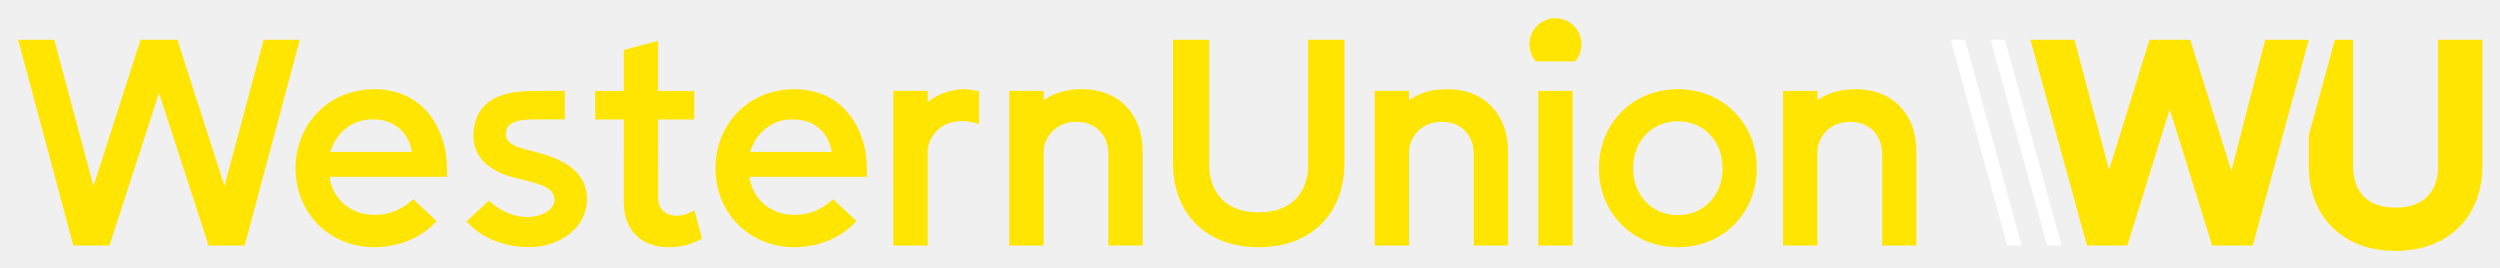
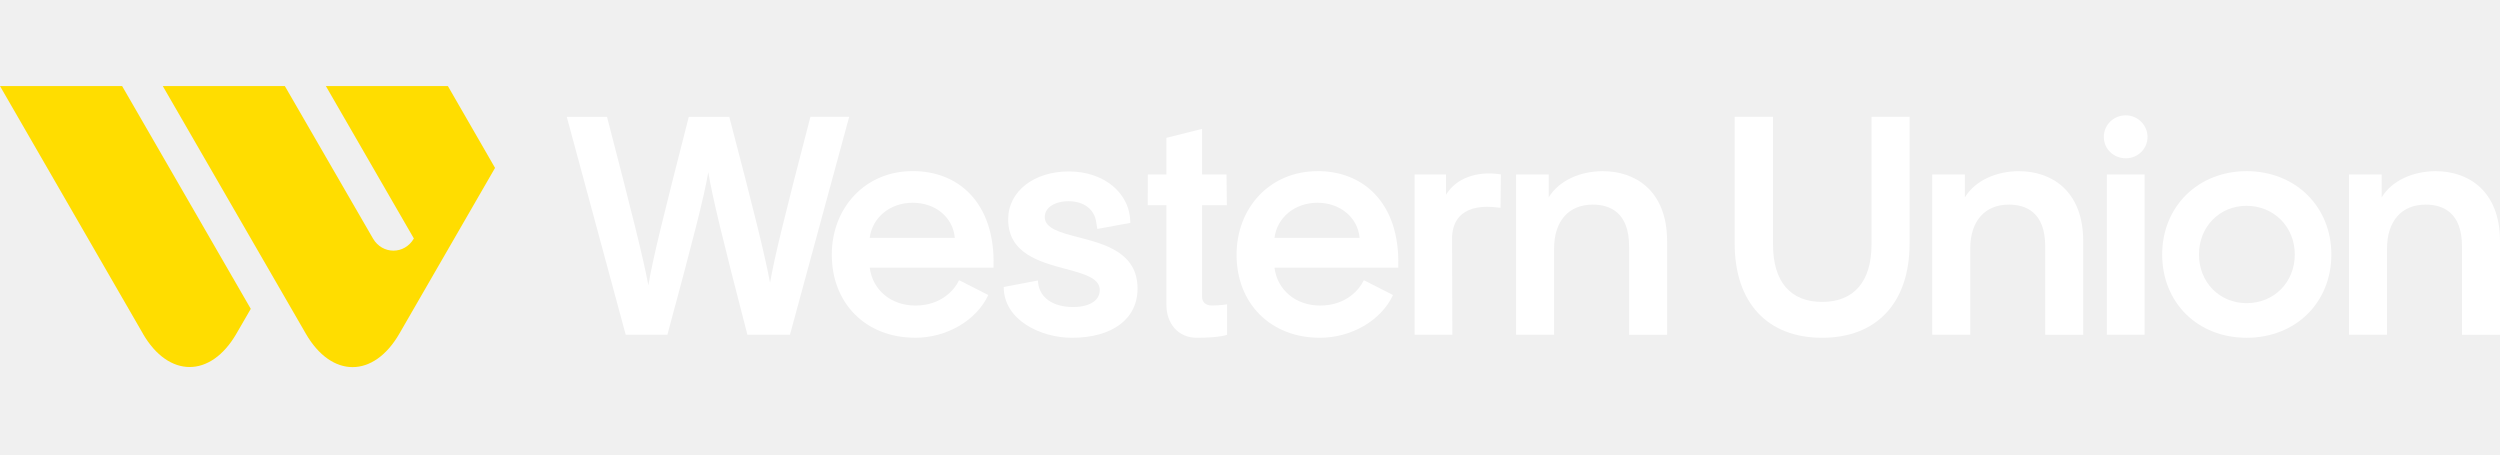
- <svg xmlns="http://www.w3.org/2000/svg" version="1.1" x="0px" y="0px" viewBox="42 42 560 60" xml:space="preserve" id="svg16">
-   <defs id="defs20" />
-   <style type="text/css" id="style2">
- 	.st0{fill:#FFDD00;}
- 	.st1{fill:#FFFFFF;}
- 	.st2{display:none;}
- 	.st3{display:inline;}
- 	svg{width:225px;height:auto;}
- </style>
-   <path style="fill:#ffe500;fill-opacity:1" id="path4" d="m 197.54,89.12 1.7,6.33 -0.81,0.41 c -1.9,0.91 -3.75,1.52 -6.6,1.52 -6.23,0 -10.09,-3.84 -10.09,-10.02 l -0.01,-18.6 h -6.4 v -6.39 h 6.4 v -9.17 l 7.68,-2.06 v 11.23 h 8.11 v 6.39 h -8.11 l 0.01,17.62 c 0,2.25 1.5,3.8 3.82,3.94 1.29,0.08 2.57,-0.3 3.7,-0.88 z m 189.04,-26.76 v 34.64 h 7.68 v -34.64 z m 48.93,17.32 c 0,10.09 -7.58,17.7 -17.64,17.7 -10.1,0 -17.71,-7.61 -17.71,-17.7 0,-10.09 7.61,-17.7 17.71,-17.7 10.06,0 17.64,7.61 17.64,17.7 z m -7.65,0 c 0,-6.09 -4.2,-10.51 -9.99,-10.51 -5.83,0 -10.06,4.42 -10.06,10.51 0,6.09 4.23,10.51 10.06,10.51 5.79,0 9.99,-4.42 9.99,-10.51 z m -92.82,-0.91 c 0,0 0.7,10.79 -11.1,10.79 -11.8,0 -11.09,-10.85 -11.09,-10.85 v -27.8 h -8.11 v 27.54 c 0,11.52 7.54,18.93 19.2,18.93 11.66,0 19.2,-7.41 19.2,-18.87 v -27.6 h -8.11 v 27.86 z m 55.38,-32.69 c -3.22,0 -5.83,2.61 -5.83,5.83 0,1.47 0.55,2.82 1.45,3.84 h 8.76 c 0.9,-1.03 1.45,-2.37 1.45,-3.84 0,-3.22 -2.61,-5.83 -5.83,-5.83 z m -133.74,15.97 c -2.31,0.3 -4.73,1.08 -6.89,2.81 v -2.5 0 0 h -7.68 v 34.64 h 7.68 v 0 -21.06 c 0,-0.71 0.12,-1.41 0.39,-2.07 0.66,-1.58 1.93,-3.24 3.79,-4.04 1.25,-0.54 2.44,-0.72 3.46,-0.72 v 0 c 1.11,0 2.74,0.18 3.88,0.77 v -7.4 c -0.01,0 -2.32,-0.73 -4.63,-0.43 z m -155.62,-11.13 -8.78,32.78 -10.54,-32.78 h -8.26 l -10.54,32.78 -8.79,-32.79 h -8.08 l 12.36,46.09 h 8.08 l 11.11,-34.18 11.1,34.18 v 0 h 8.08 l 12.35,-46.08 z m 24.83,46.46 c -10.1,-0.03 -17.66,-7.59 -17.68,-17.69 0,-2.23 0.38,-4.47 1.16,-6.56 1.19,-3.16 3.3,-5.95 6.05,-7.92 3,-2.14 6.68,-3.23 10.35,-3.23 4.86,0 8.79,1.69 11.62,4.72 1.94,2.09 3.25,4.74 4.01,7.47 0.68,2.45 0.75,4.91 0.75,7.44 h -26.36 l 0.15,0.75 c 0.97,4.65 4.95,7.77 9.95,7.78 4.32,-0.01 7.15,-2.04 8.64,-3.54 l 5.26,4.9 c -3.19,3.65 -8.39,5.87 -13.9,5.88 z m 8.37,-21.33 c -0.34,-2.23 -1.41,-4.29 -3.19,-5.61 -1.93,-1.43 -3.81,-1.7 -5.85,-1.7 -2.83,0 -5.4,1.34 -7.18,3.41 -1.42,1.64 -2.06,3.89 -2.06,3.89 h 18.28 z m 85.69,21.33 c -10.1,-0.03 -17.66,-7.59 -17.68,-17.69 0,-2.23 0.38,-4.47 1.16,-6.56 1.19,-3.16 3.3,-5.95 6.05,-7.92 3,-2.14 6.68,-3.23 10.35,-3.23 4.86,0 8.79,1.69 11.62,4.72 1.94,2.09 3.25,4.74 4.01,7.47 0.68,2.45 0.75,4.91 0.75,7.44 h -26.36 l 0.15,0.75 c 0.97,4.65 4.95,7.77 9.95,7.78 4.32,-0.01 7.15,-2.04 8.64,-3.54 l 5.26,4.9 c -3.2,3.65 -8.39,5.87 -13.9,5.88 z m 8.36,-21.33 c -0.34,-2.23 -1.41,-4.29 -3.19,-5.61 -1.93,-1.43 -3.81,-1.7 -5.85,-1.7 -2.83,0 -5.4,1.34 -7.18,3.41 -1.42,1.64 -2.06,3.89 -2.06,3.89 h 18.28 z m -67.27,-0.25 c -3.34,-0.79 -5.7,-1.64 -5.74,-3.61 -0.05,-2.64 2.27,-3.44 6.29,-3.44 1.66,0 6.93,-0.01 6.93,-0.01 v -6.39 l -6.86,0.01 c -6.03,0 -13.61,1.3 -13.61,10.3 0.07,4.04 2.82,7.17 7.94,8.78 1.18,0.37 2.38,0.65 3.54,0.93 3.56,0.85 6.63,1.71 6.67,4.36 0.04,2.4 -3.16,3.84 -5.84,3.89 -4.72,0 -7.84,-2.72 -8.82,-3.71 l -5.01,4.67 c 0,0 4.38,5.78 14.13,5.78 6.39,0 12.92,-4.14 12.81,-10.9 -0.12,-6.69 -6.35,-9.21 -12.43,-10.66 z m 205.26,-13.82 c -2.72,0 -5.9,0.46 -8.68,2.49 v -2.11 h -7.68 v 34.64 0 h 7.68 v 0 -20.92 c 0,-3.09 2.48,-6.79 7.35,-6.79 4.27,0 7.15,2.9 7.15,7.22 v 20.49 h 7.68 v -20.99 c 0,-8.58 -5.5,-14.03 -13.5,-14.03 z m -81.84,0 c -2.72,0 -5.9,0.46 -8.68,2.49 v -2.11 h -7.68 v 34.64 0 h 7.68 v 0 -20.92 c 0,-3.09 2.48,-6.79 7.35,-6.79 4.27,0 7.15,2.9 7.15,7.22 v 20.49 h 7.68 v -20.99 c 0,-8.58 -5.5,-14.03 -13.5,-14.03 z m 173.31,0 c -2.72,0 -5.9,0.46 -8.68,2.49 v -2.11 h -7.68 v 34.64 0 h 7.68 v 0 -20.92 c 0,-3.09 2.48,-6.79 7.35,-6.79 4.27,0 7.15,2.9 7.15,7.22 v 20.49 h 7.68 v -20.99 c 0,-8.58 -5.49,-14.03 -13.5,-14.03 z" class="st0" />
-   <path class="st0" d="m 559.16,50.92 -12.54,46.08 h -9.1 l -9.5,-30.55 -9.5,30.55 h -9.04 l -12.66,-46.08 h 9.86 l 7.75,29.16 9.06,-29.16 h 9.12 l 9.22,29.38 7.58,-29.38 z m 28.97,0 v 28.38 0.07 c 0,0.04 0.2,3.9 -2.29,6.55 -1.62,1.72 -4.05,2.59 -7.23,2.59 -3.18,0 -5.61,-0.87 -7.23,-2.59 -2.49,-2.65 -2.29,-6.51 -2.29,-6.55 v -28.45 H 565 l -5.84,21.46 v 6.67 c 0,5.68 1.84,10.49 5.32,13.92 3.48,3.42 8.36,5.23 14.13,5.23 5.76,0 10.65,-1.81 14.13,-5.23 3.48,-3.42 5.32,-8.24 5.32,-13.92 v -28.13 z" id="path6" style="fill:#ffe500;fill-opacity:1" />
-   <path class="st1" d="m 491.62,97 -12.66,-46.08 h 3.23 l 12.67,46.08 z m 12.17,0 -12.66,-46.08 h -3.23 l 12.65,46.08 z" id="path8" style="fill:#ffffff" />
-   <g id="GUIDES" class="st2" style="display:none" transform="translate(0,2.6757812e-6)">
-     <g class="st3" id="g13" style="display:inline" />
-   </g>
+ <svg xmlns="http://www.w3.org/2000/svg" width="523" height="95" viewBox="0 0 523 95" fill="none">
+   <path d="M29.897 69.812C35.278 79.104 44.07 79.104 49.451 69.812L52.462 64.611L25.546 18H0L29.907 69.812H29.897Z" fill="#FFDD00" />
+   <path d="M86.58 49.897C84.619 53.288 79.988 53.278 78.028 49.897L59.593 18.01H34.058L63.995 69.832C69.376 79.124 78.148 79.124 83.529 69.832L103.564 35.124L93.701 18.01H68.175L86.59 49.907L86.58 49.897Z" fill="#FFDD00" />
+   <path d="M130.91 70.032H139.622L139.692 69.762C145.073 49.817 147.274 41.295 148.174 36.014C149.044 41.275 151.145 49.917 156.286 69.752L156.356 70.032H165.258L177.651 24.431H169.539L169.469 24.712C164.078 45.416 162.027 53.798 161.097 59.139C160.017 53.398 157.676 43.926 152.635 24.712L152.565 24.442H144.093L144.023 24.722C138.782 45.226 136.582 53.998 135.641 59.7C134.611 54.148 132.301 44.936 127.059 24.722L126.989 24.442H118.567L130.83 69.772L130.9 70.042L130.91 70.032Z" fill="white" />
+   <path d="M191.434 70.662C198.026 70.662 204.257 67.071 206.748 61.72L200.736 58.659H200.606L200.496 58.879C199.766 60.39 197.096 63.92 191.494 63.92C186.413 63.92 182.542 60.68 181.952 55.999H207.848V55.639C208.018 49.247 206.278 44.006 202.837 40.475C199.856 37.414 195.735 35.794 190.934 35.794C186.133 35.794 181.872 37.575 178.771 40.825C175.701 44.036 174.01 48.457 174.01 53.288C174.01 63.51 181.172 70.652 191.424 70.652L191.434 70.662ZM190.934 42.416C195.735 42.416 199.376 45.486 199.746 49.767H181.942C182.482 45.486 186.203 42.416 190.934 42.416Z" fill="white" />
+   <path d="M224.232 70.662C232.714 70.662 237.975 66.721 237.975 60.37C237.975 52.848 231.133 51.068 225.642 49.647C221.841 48.657 218.56 47.807 218.56 45.396C218.56 43.456 220.611 42.096 223.542 42.096C226.752 42.096 228.973 43.786 229.333 46.517L229.563 47.897L229.713 47.867L236.455 46.627C236.455 40.305 230.863 35.864 223.602 35.864C216.34 35.864 210.909 39.995 210.909 45.896C210.909 53.038 217.55 54.809 222.881 56.239C226.742 57.269 230.073 58.169 230.073 60.68C230.073 62.87 227.923 64.231 224.472 64.231C220.321 64.231 217.52 62.3 217.18 59.19L217.12 58.679L209.979 60.04C209.979 66.961 217.73 70.662 224.222 70.662H224.232Z" fill="white" />
+   <path d="M244.016 63.821C244.016 67.591 246.406 70.662 250.357 70.662C255.268 70.662 256.709 70.032 256.709 70.032V63.67C256.709 63.67 255.238 63.911 253.448 63.911C252.288 63.911 251.478 63.21 251.478 62.16V42.926H256.659L256.589 36.504H251.478V26.962L244.016 28.832V36.504H240.125L240.105 42.926H244.016V63.831V63.821Z" fill="white" />
+   <path d="M302.51 40.735V36.494H295.938V70.032H303.83L303.77 49.527C303.87 47.467 304.56 45.886 305.83 44.826C307.491 43.446 310.071 42.976 313.502 43.426L313.912 43.476L313.982 36.474L313.662 36.434C308.931 35.784 304.65 37.234 302.51 40.735Z" fill="white" />
+   <path d="M335.387 35.804C330.646 35.804 326.195 37.694 323.994 41.285V36.494H317.163V70.032H325.114V52.038C325.114 46.257 328.145 42.806 333.206 42.806C336.667 42.806 340.808 44.316 340.808 51.538V70.042H348.76V50.467C348.76 39.665 341.848 35.814 335.387 35.814V35.804Z" fill="white" />
+   <path d="M391.52 51.148C391.52 58.899 387.849 63.16 381.188 63.16C374.526 63.16 370.915 58.889 370.915 51.148V24.431H362.894V50.958C362.894 63.3 369.735 70.662 381.188 70.662C392.64 70.662 399.482 63.3 399.482 50.958V24.431H391.53V51.148H391.52Z" fill="white" />
+   <path d="M422.447 35.804C417.706 35.804 413.255 37.694 411.054 41.285V36.494H404.223V70.032H412.174V52.038C412.174 46.257 415.205 42.806 420.266 42.806C423.727 42.806 427.858 44.316 427.858 51.538V70.042H435.81V50.467C435.81 39.665 428.898 35.814 422.437 35.814L422.447 35.804Z" fill="white" />
+   <path d="M448.643 36.494H440.751V70.032H448.643V36.494Z" fill="white" />
+   <path d="M444.722 24.131C442.142 24.131 440.121 26.122 440.121 28.652C440.121 31.183 442.182 33.114 444.722 33.114C447.263 33.114 449.263 31.113 449.263 28.652C449.263 26.192 447.223 24.131 444.722 24.131Z" fill="white" />
+   <path d="M469.988 35.804C465.077 35.804 460.586 37.565 457.345 40.765C454.105 43.966 452.324 48.397 452.324 53.228C452.324 63.33 459.756 70.662 469.988 70.662C480.221 70.662 487.722 63.33 487.722 53.228C487.722 48.387 485.932 43.956 482.691 40.765C479.44 37.565 474.929 35.804 469.998 35.804H469.988ZM469.988 63.42C464.307 63.42 460.026 59.039 460.026 53.238C460.026 47.437 464.307 43.056 469.988 43.056C475.67 43.056 480.071 47.437 480.071 53.238C480.071 59.039 475.74 63.42 469.988 63.42Z" fill="white" />
+   <path d="M509.637 35.804C504.896 35.804 500.445 37.694 498.244 41.285V36.494H491.413V70.032H499.364V52.038C499.364 46.257 502.395 42.806 507.456 42.806C510.917 42.806 515.048 44.316 515.048 51.538V70.042H523V50.467C523 39.665 516.088 35.814 509.627 35.814L509.637 35.804Z" fill="white" />
+   <path d="M275.613 35.804C270.872 35.804 266.551 37.584 263.451 40.835C260.38 44.046 258.689 48.467 258.689 53.298C258.689 63.52 265.851 70.662 276.103 70.662C282.695 70.662 288.926 67.071 291.417 61.72L285.406 58.659H285.276L285.166 58.879C284.435 60.39 281.765 63.92 276.163 63.92C271.082 63.92 267.211 60.68 266.621 55.999H292.517V55.639C292.687 49.247 290.947 44.006 287.506 40.475C284.525 37.414 280.404 35.794 275.603 35.794L275.613 35.804ZM266.621 49.767C267.161 45.486 270.882 42.416 275.613 42.416C280.344 42.416 284.055 45.486 284.425 49.767H266.621Z" fill="white" />
</svg>
